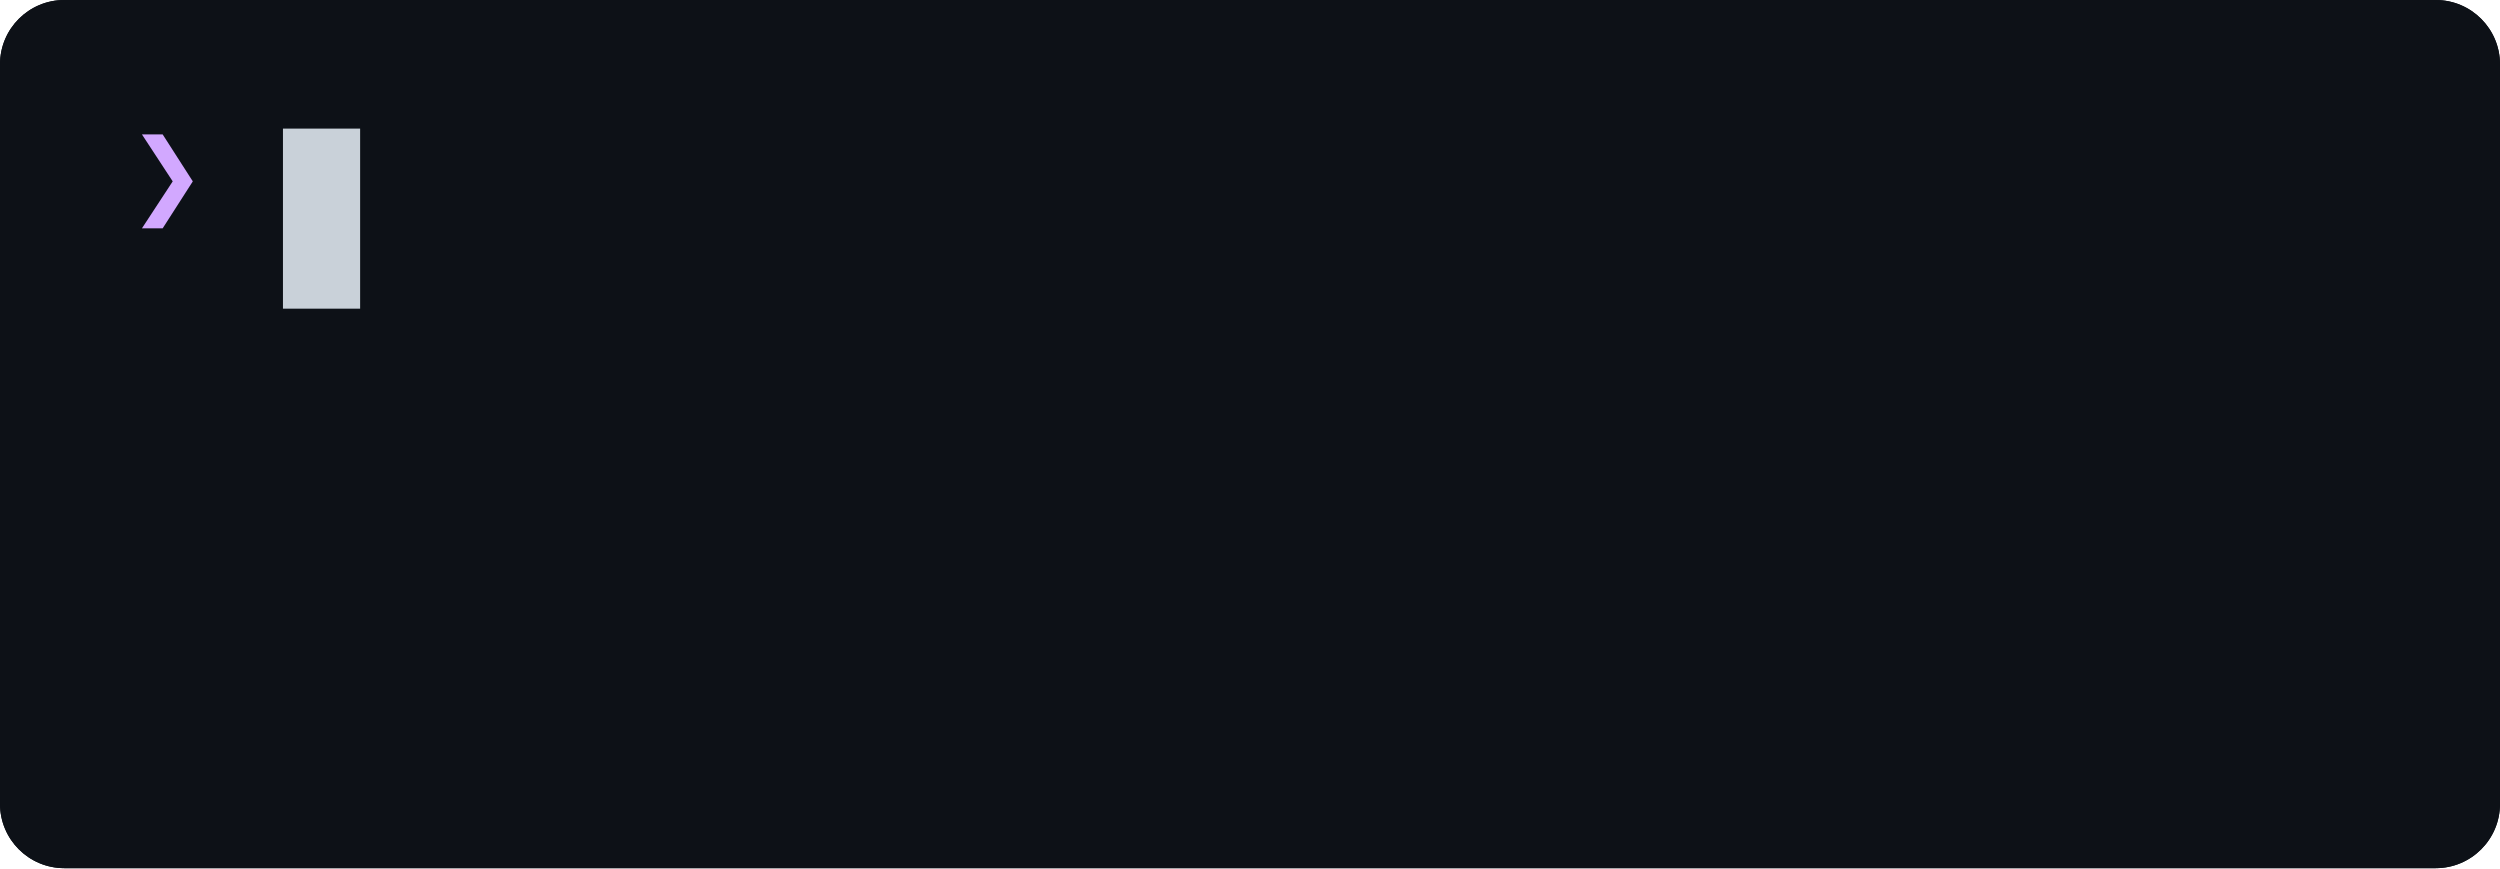
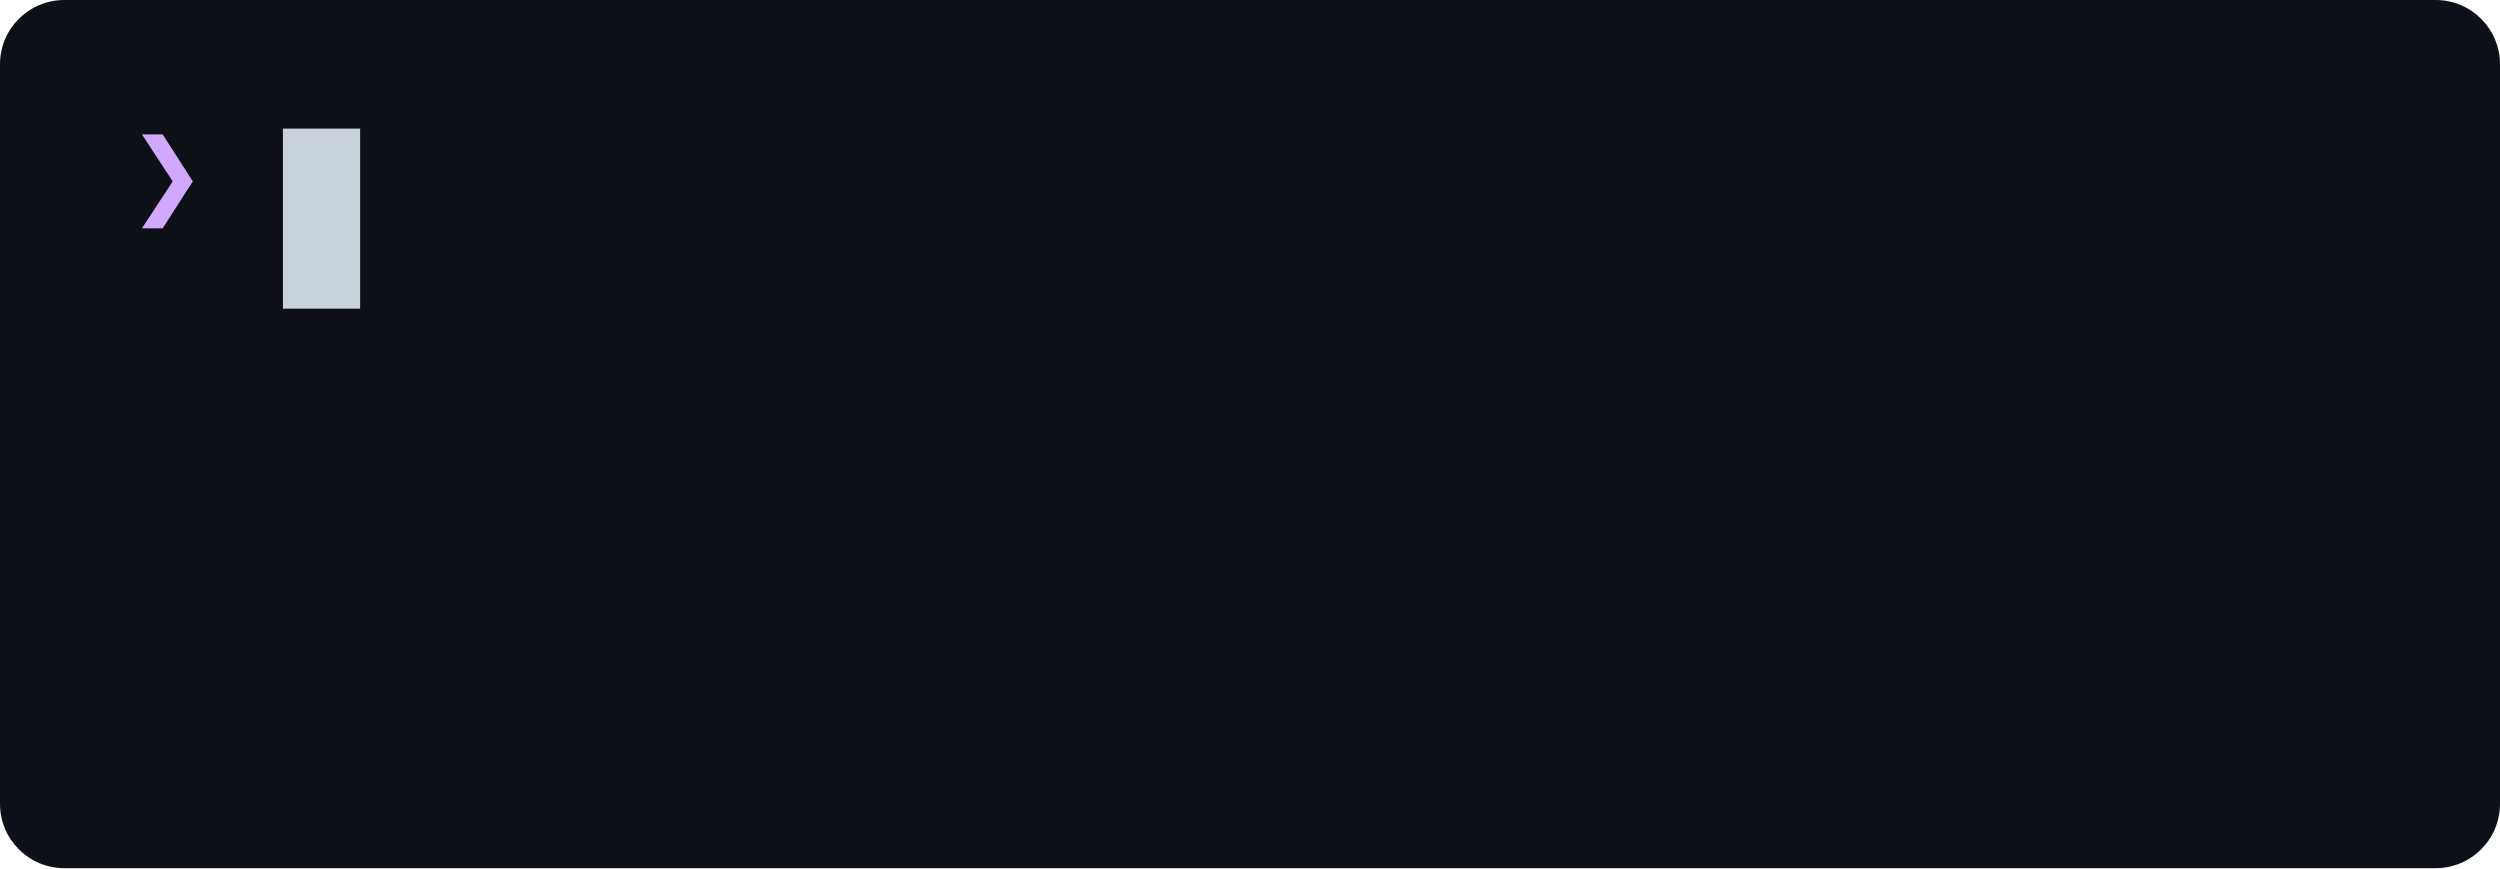
<svg xmlns="http://www.w3.org/2000/svg" width="311" height="108">
  <defs>
    <clipPath id="rounded-corners">
      <rect x="0" y="0" width="311" height="108" rx="8" ry="8" />
    </clipPath>
  </defs>
  <style>
-     
.text {
  font-family: 'SF Mono', 'Monaco', 'Menlo', 'Consolas', monospace;
  font-size: 16px;
  dominant-baseline: text-before-edge;
  text-rendering: geometricPrecision;
  white-space: pre;
}
.bold { font-weight: bold; }
.italic { font-style: italic; }
.uline { text-decoration: underline; }
.strike { text-decoration: line-through; }
.dim { opacity: 0.5; }
.fg { fill: #c9d1d9; }
.f0 { fill: #484f58; }
.f1 { fill: #ff7b72; }
.f2 { fill: #3fb950; }
.f3 { fill: #d29922; }
.f4 { fill: #58a6ff; }
.f5 { fill: #bc8cff; }
.f6 { fill: #39c5cf; }
.f7 { fill: #b1bac4; }
.f8 { fill: #6e7681; }
.f9 { fill: #ffa198; }
.f10 { fill: #56d364; }
.f11 { fill: #e3b341; }
.f12 { fill: #79c0ff; }
.f13 { fill: #d2a8ff; }
.f14 { fill: #56d4dd; }
.f15 { fill: #f0f6fc; }
.bg { fill: #0d1117; }
.b0 { fill: #484f58; }
.b1 { fill: #ff7b72; }
.b2 { fill: #3fb950; }
.b3 { fill: #d29922; }
.b4 { fill: #58a6ff; }
.b5 { fill: #bc8cff; }
.b6 { fill: #39c5cf; }
.b7 { fill: #b1bac4; }
.b8 { fill: #6e7681; }
.b9 { fill: #ffa198; }
.b10 { fill: #56d364; }
.b11 { fill: #e3b341; }
.b12 { fill: #79c0ff; }
.b13 { fill: #d2a8ff; }
.b14 { fill: #56d4dd; }
.b15 { fill: #f0f6fc; }
.cursor { animation: blink 1s step-end infinite; }
@keyframes blink {
  0%, 50% { opacity: 1; }
  50.01%, 100% { opacity: 0; }
}
.cursor-active { opacity: 1; }
- 
  </style>
  <g clip-path="url(#rounded-corners)">
    <rect width="100%" height="100%" fill="#0d1117" rx="8" ry="8" />
-     <g id="frame-0" visibility="visible">
-       <rect class="window-bg" x="0" y="0" width="311" height="108" fill="#0d1117" rx="8" ry="8" />
-       <g class="text-layer">
-         <text class="text f13" x="16" y="16">❯</text>
-       </g>
-       <g class="cursor-layer">
-         <rect class="cursor" x="35.2" y="16" width="9.6" height="22.4" fill="#c9d1d9" />
-       </g>
-       <animate attributeName="visibility" values="visible;hidden;hidden" keyTimes="0;0.009;1" dur="5.88s" repeatCount="indefinite" calcMode="discrete" fill="freeze" />
+     <g id="frame-0">
+       <g class="text-layer">
+         <text class="text f13" x="16" y="16">❯</text>
+       </g>
+       <g class="cursor-layer">
+         <path d="M35.2 16h9.6v22.4H35.2z" fill="#c9d1d9" class="cursor" />
+       </g>
+       <animate attributeName="visibility" values="visible;hidden;hidden" keyTimes="0;0.009;1" dur="5.87s" repeatCount="indefinite" calcMode="discrete" fill="freeze" />
    </g>
    <g id="frame-1" visibility="hidden">
-       <rect class="window-bg" x="0" y="0" width="311" height="108" fill="#0d1117" rx="8" ry="8" />
      <g class="text-layer">
        <text class="text f13" x="16" y="16">❯</text>
        <text class="text fg" x="26" y="16"> '</text>
      </g>
      <g class="cursor-layer">
-         <rect class="cursor-active" x="44.8" y="16" width="9.6" height="22.4" fill="#c9d1d9" />
-       </g>
-       <animate attributeName="visibility" values="hidden;visible;hidden;hidden" keyTimes="0;0.009;0.018;1" dur="5.88s" repeatCount="indefinite" calcMode="discrete" fill="freeze" />
+         <path d="M44.8 16h9.6v22.4H44.8z" fill="#c9d1d9" class="cursor-active" />
+       </g>
+       <animate attributeName="visibility" values="hidden;visible;hidden;hidden" keyTimes="0;0.009;0.018;1" dur="5.87s" repeatCount="indefinite" calcMode="discrete" fill="freeze" />
    </g>
    <g id="frame-2" visibility="hidden">
-       <rect class="window-bg" x="0" y="0" width="311" height="108" fill="#0d1117" rx="8" ry="8" />
      <g class="text-layer">
        <text class="text f13" x="16" y="16">❯</text>
        <text class="text fg" x="26" y="16"> 'T</text>
      </g>
      <g class="cursor-layer">
-         <rect class="cursor-active" x="54.4" y="16" width="9.6" height="22.4" fill="#c9d1d9" />
-       </g>
-       <animate attributeName="visibility" values="hidden;visible;hidden;hidden" keyTimes="0;0.018;0.026;1" dur="5.88s" repeatCount="indefinite" calcMode="discrete" fill="freeze" />
+         <path d="M54.4 16h9.6v22.4H54.4z" fill="#c9d1d9" class="cursor-active" />
+       </g>
+       <animate attributeName="visibility" values="hidden;visible;hidden;hidden" keyTimes="0;0.018;0.027;1" dur="5.87s" repeatCount="indefinite" calcMode="discrete" fill="freeze" />
    </g>
    <g id="frame-3" visibility="hidden">
-       <rect class="window-bg" x="0" y="0" width="311" height="108" fill="#0d1117" rx="8" ry="8" />
      <g class="text-layer">
        <text class="text f13" x="16" y="16">❯</text>
        <text class="text fg" x="26" y="16"> 'Th</text>
      </g>
      <g class="cursor-layer">
-         <rect class="cursor-active" x="64" y="16" width="9.6" height="22.4" fill="#c9d1d9" />
-       </g>
-       <animate attributeName="visibility" values="hidden;visible;hidden;hidden" keyTimes="0;0.026;0.035;1" dur="5.88s" repeatCount="indefinite" calcMode="discrete" fill="freeze" />
+         <path d="M64 16h9.6v22.4H64z" fill="#c9d1d9" class="cursor-active" />
+       </g>
+       <animate attributeName="visibility" values="hidden;visible;hidden;hidden" keyTimes="0;0.027;0.035;1" dur="5.87s" repeatCount="indefinite" calcMode="discrete" fill="freeze" />
    </g>
    <g id="frame-4" visibility="hidden">
-       <rect class="window-bg" x="0" y="0" width="311" height="108" fill="#0d1117" rx="8" ry="8" />
      <g class="text-layer">
        <text class="text f13" x="16" y="16">❯</text>
        <text class="text fg" x="26" y="16"> 'The</text>
      </g>
      <g class="cursor-layer">
-         <rect class="cursor-active" x="73.6" y="16" width="9.6" height="22.4" fill="#c9d1d9" />
-       </g>
-       <animate attributeName="visibility" values="hidden;visible;hidden;hidden" keyTimes="0;0.035;0.044;1" dur="5.88s" repeatCount="indefinite" calcMode="discrete" fill="freeze" />
+         <path d="M73.6 16h9.6v22.4H73.6z" fill="#c9d1d9" class="cursor-active" />
+       </g>
+       <animate attributeName="visibility" values="hidden;visible;hidden;hidden" keyTimes="0;0.035;0.044;1" dur="5.87s" repeatCount="indefinite" calcMode="discrete" fill="freeze" />
    </g>
    <g id="frame-5" visibility="hidden">
-       <rect class="window-bg" x="0" y="0" width="311" height="108" fill="#0d1117" rx="8" ry="8" />
      <g class="text-layer">
        <text class="text f13" x="16" y="16">❯</text>
        <text class="text fg" x="26" y="16"> 'The</text>
      </g>
      <g class="cursor-layer">
-         <rect class="cursor-active" x="83.2" y="16" width="9.6" height="22.4" fill="#c9d1d9" />
-       </g>
-       <animate attributeName="visibility" values="hidden;visible;hidden;hidden" keyTimes="0;0.044;0.053;1" dur="5.88s" repeatCount="indefinite" calcMode="discrete" fill="freeze" />
+         <path d="M83.2 16h9.6v22.4H83.2z" fill="#c9d1d9" class="cursor-active" />
+       </g>
+       <animate attributeName="visibility" values="hidden;visible;hidden;hidden" keyTimes="0;0.044;0.053;1" dur="5.87s" repeatCount="indefinite" calcMode="discrete" fill="freeze" />
    </g>
    <g id="frame-6" visibility="hidden">
-       <rect class="window-bg" x="0" y="0" width="311" height="108" fill="#0d1117" rx="8" ry="8" />
      <g class="text-layer">
        <text class="text f13" x="16" y="16">❯</text>
        <text class="text fg" x="26" y="16"> 'The q</text>
      </g>
      <g class="cursor-layer">
-         <rect class="cursor-active" x="92.8" y="16" width="9.6" height="22.4" fill="#c9d1d9" />
-       </g>
-       <animate attributeName="visibility" values="hidden;visible;hidden;hidden" keyTimes="0;0.053;0.062;1" dur="5.88s" repeatCount="indefinite" calcMode="discrete" fill="freeze" />
+         <path d="M92.8 16h9.6v22.4H92.8z" fill="#c9d1d9" class="cursor-active" />
+       </g>
+       <animate attributeName="visibility" values="hidden;visible;hidden;hidden" keyTimes="0;0.053;0.062;1" dur="5.87s" repeatCount="indefinite" calcMode="discrete" fill="freeze" />
    </g>
    <g id="frame-7" visibility="hidden">
-       <rect class="window-bg" x="0" y="0" width="311" height="108" fill="#0d1117" rx="8" ry="8" />
      <g class="text-layer">
        <text class="text f13" x="16" y="16">❯</text>
        <text class="text fg" x="26" y="16"> 'The qu</text>
      </g>
      <g class="cursor-layer">
-         <rect class="cursor-active" x="102.4" y="16" width="9.6" height="22.4" fill="#c9d1d9" />
-       </g>
-       <animate attributeName="visibility" values="hidden;visible;hidden;hidden" keyTimes="0;0.062;0.07;1" dur="5.88s" repeatCount="indefinite" calcMode="discrete" fill="freeze" />
+         <path d="M102.4 16h9.6v22.4H102.4z" fill="#c9d1d9" class="cursor-active" />
+       </g>
+       <animate attributeName="visibility" values="hidden;visible;hidden;hidden" keyTimes="0;0.062;0.071;1" dur="5.87s" repeatCount="indefinite" calcMode="discrete" fill="freeze" />
    </g>
    <g id="frame-8" visibility="hidden">
-       <rect class="window-bg" x="0" y="0" width="311" height="108" fill="#0d1117" rx="8" ry="8" />
      <g class="text-layer">
        <text class="text f13" x="16" y="16">❯</text>
        <text class="text fg" x="26" y="16"> 'The qui</text>
      </g>
      <g class="cursor-layer">
-         <rect class="cursor-active" x="112" y="16" width="9.6" height="22.4" fill="#c9d1d9" />
-       </g>
-       <animate attributeName="visibility" values="hidden;visible;hidden;hidden" keyTimes="0;0.07;0.079;1" dur="5.88s" repeatCount="indefinite" calcMode="discrete" fill="freeze" />
+         <path d="M112 16h9.6v22.4H112z" fill="#c9d1d9" class="cursor-active" />
+       </g>
+       <animate attributeName="visibility" values="hidden;visible;hidden;hidden" keyTimes="0;0.071;0.079;1" dur="5.87s" repeatCount="indefinite" calcMode="discrete" fill="freeze" />
    </g>
    <g id="frame-9" visibility="hidden">
-       <rect class="window-bg" x="0" y="0" width="311" height="108" fill="#0d1117" rx="8" ry="8" />
      <g class="text-layer">
        <text class="text f13" x="16" y="16">❯</text>
        <text class="text fg" x="26" y="16"> 'The quic</text>
      </g>
      <g class="cursor-layer">
-         <rect class="cursor-active" x="121.6" y="16" width="9.6" height="22.4" fill="#c9d1d9" />
-       </g>
-       <animate attributeName="visibility" values="hidden;visible;hidden;hidden" keyTimes="0;0.079;0.087;1" dur="5.88s" repeatCount="indefinite" calcMode="discrete" fill="freeze" />
+         <path d="M121.6 16h9.6v22.4H121.6z" fill="#c9d1d9" class="cursor-active" />
+       </g>
+       <animate attributeName="visibility" values="hidden;visible;hidden;hidden" keyTimes="0;0.079;0.088;1" dur="5.87s" repeatCount="indefinite" calcMode="discrete" fill="freeze" />
    </g>
    <g id="frame-10" visibility="hidden">
-       <rect class="window-bg" x="0" y="0" width="311" height="108" fill="#0d1117" rx="8" ry="8" />
      <g class="text-layer">
        <text class="text f13" x="16" y="16">❯</text>
        <text class="text fg" x="26" y="16"> 'The quick</text>
      </g>
      <g class="cursor-layer">
-         <rect class="cursor-active" x="131.2" y="16" width="9.6" height="22.4" fill="#c9d1d9" />
-       </g>
-       <animate attributeName="visibility" values="hidden;visible;hidden;hidden" keyTimes="0;0.087;0.096;1" dur="5.88s" repeatCount="indefinite" calcMode="discrete" fill="freeze" />
+         <path d="M131.2 16h9.6v22.4H131.2z" fill="#c9d1d9" class="cursor-active" />
+       </g>
+       <animate attributeName="visibility" values="hidden;visible;hidden;hidden" keyTimes="0;0.088;0.097;1" dur="5.87s" repeatCount="indefinite" calcMode="discrete" fill="freeze" />
    </g>
    <g id="frame-11" visibility="hidden">
-       <rect class="window-bg" x="0" y="0" width="311" height="108" fill="#0d1117" rx="8" ry="8" />
      <g class="text-layer">
        <text class="text f13" x="16" y="16">❯</text>
        <text class="text fg" x="26" y="16"> 'The quick</text>
      </g>
      <g class="cursor-layer">
-         <rect class="cursor-active" x="140.8" y="16" width="9.6" height="22.4" fill="#c9d1d9" />
-       </g>
-       <animate attributeName="visibility" values="hidden;visible;hidden;hidden" keyTimes="0;0.096;0.105;1" dur="5.88s" repeatCount="indefinite" calcMode="discrete" fill="freeze" />
+         <path d="M140.8 16h9.6v22.4H140.8z" fill="#c9d1d9" class="cursor-active" />
+       </g>
+       <animate attributeName="visibility" values="hidden;visible;hidden;hidden" keyTimes="0;0.097;0.106;1" dur="5.87s" repeatCount="indefinite" calcMode="discrete" fill="freeze" />
    </g>
    <g id="frame-12" visibility="hidden">
-       <rect class="window-bg" x="0" y="0" width="311" height="108" fill="#0d1117" rx="8" ry="8" />
      <g class="text-layer">
        <text class="text f13" x="16" y="16">❯</text>
        <text class="text fg" x="26" y="16"> 'The quick b</text>
      </g>
      <g class="cursor-layer">
-         <rect class="cursor-active" x="150.4" y="16" width="9.6" height="22.4" fill="#c9d1d9" />
-       </g>
-       <animate attributeName="visibility" values="hidden;visible;hidden;hidden" keyTimes="0;0.105;0.114;1" dur="5.88s" repeatCount="indefinite" calcMode="discrete" fill="freeze" />
+         <path d="M150.4 16h9.6v22.4H150.4z" fill="#c9d1d9" class="cursor-active" />
+       </g>
+       <animate attributeName="visibility" values="hidden;visible;hidden;hidden" keyTimes="0;0.106;0.115;1" dur="5.87s" repeatCount="indefinite" calcMode="discrete" fill="freeze" />
    </g>
    <g id="frame-13" visibility="hidden">
-       <rect class="window-bg" x="0" y="0" width="311" height="108" fill="#0d1117" rx="8" ry="8" />
      <g class="text-layer">
        <text class="text f13" x="16" y="16">❯</text>
        <text class="text fg" x="26" y="16"> 'The quick br</text>
      </g>
      <g class="cursor-layer">
-         <rect class="cursor-active" x="160" y="16" width="9.6" height="22.4" fill="#c9d1d9" />
-       </g>
-       <animate attributeName="visibility" values="hidden;visible;hidden;hidden" keyTimes="0;0.114;0.122;1" dur="5.88s" repeatCount="indefinite" calcMode="discrete" fill="freeze" />
+         <path d="M160 16h9.6v22.4H160z" fill="#c9d1d9" class="cursor-active" />
+       </g>
+       <animate attributeName="visibility" values="hidden;visible;hidden;hidden" keyTimes="0;0.115;0.123;1" dur="5.87s" repeatCount="indefinite" calcMode="discrete" fill="freeze" />
    </g>
    <g id="frame-14" visibility="hidden">
-       <rect class="window-bg" x="0" y="0" width="311" height="108" fill="#0d1117" rx="8" ry="8" />
      <g class="text-layer">
        <text class="text f13" x="16" y="16">❯</text>
        <text class="text fg" x="26" y="16"> 'The quick bro</text>
      </g>
      <g class="cursor-layer">
-         <rect class="cursor-active" x="169.6" y="16" width="9.6" height="22.4" fill="#c9d1d9" />
-       </g>
-       <animate attributeName="visibility" values="hidden;visible;hidden;hidden" keyTimes="0;0.122;0.131;1" dur="5.88s" repeatCount="indefinite" calcMode="discrete" fill="freeze" />
+         <path d="M169.6 16h9.6v22.4H169.6z" fill="#c9d1d9" class="cursor-active" />
+       </g>
+       <animate attributeName="visibility" values="hidden;visible;hidden;hidden" keyTimes="0;0.123;0.132;1" dur="5.87s" repeatCount="indefinite" calcMode="discrete" fill="freeze" />
    </g>
    <g id="frame-15" visibility="hidden">
-       <rect class="window-bg" x="0" y="0" width="311" height="108" fill="#0d1117" rx="8" ry="8" />
      <g class="text-layer">
        <text class="text f13" x="16" y="16">❯</text>
        <text class="text fg" x="26" y="16"> 'The quick brow</text>
      </g>
      <g class="cursor-layer">
-         <rect class="cursor-active" x="179.2" y="16" width="9.6" height="22.4" fill="#c9d1d9" />
-       </g>
-       <animate attributeName="visibility" values="hidden;visible;hidden;hidden" keyTimes="0;0.131;0.14;1" dur="5.88s" repeatCount="indefinite" calcMode="discrete" fill="freeze" />
+         <path d="M179.2 16h9.6v22.4H179.2z" fill="#c9d1d9" class="cursor-active" />
+       </g>
+       <animate attributeName="visibility" values="hidden;visible;hidden;hidden" keyTimes="0;0.132;0.141;1" dur="5.87s" repeatCount="indefinite" calcMode="discrete" fill="freeze" />
    </g>
    <g id="frame-16" visibility="hidden">
-       <rect class="window-bg" x="0" y="0" width="311" height="108" fill="#0d1117" rx="8" ry="8" />
      <g class="text-layer">
        <text class="text f13" x="16" y="16">❯</text>
        <text class="text fg" x="26" y="16"> 'The quick brown</text>
      </g>
      <g class="cursor-layer">
-         <rect class="cursor-active" x="188.8" y="16" width="9.6" height="22.4" fill="#c9d1d9" />
-       </g>
-       <animate attributeName="visibility" values="hidden;visible;hidden;hidden" keyTimes="0;0.14;0.149;1" dur="5.88s" repeatCount="indefinite" calcMode="discrete" fill="freeze" />
+         <path d="M188.8 16h9.6v22.4H188.8z" fill="#c9d1d9" class="cursor-active" />
+       </g>
+       <animate attributeName="visibility" values="hidden;visible;hidden;hidden" keyTimes="0;0.141;0.149;1" dur="5.87s" repeatCount="indefinite" calcMode="discrete" fill="freeze" />
    </g>
    <g id="frame-17" visibility="hidden">
-       <rect class="window-bg" x="0" y="0" width="311" height="108" fill="#0d1117" rx="8" ry="8" />
      <g class="text-layer">
        <text class="text f13" x="16" y="16">❯</text>
        <text class="text fg" x="26" y="16"> 'The quick brown</text>
      </g>
      <g class="cursor-layer">
-         <rect class="cursor-active" x="198.4" y="16" width="9.6" height="22.4" fill="#c9d1d9" />
-       </g>
-       <animate attributeName="visibility" values="hidden;visible;hidden;hidden" keyTimes="0;0.149;0.158;1" dur="5.88s" repeatCount="indefinite" calcMode="discrete" fill="freeze" />
+         <path d="M198.4 16h9.6v22.4H198.4z" fill="#c9d1d9" class="cursor-active" />
+       </g>
+       <animate attributeName="visibility" values="hidden;visible;hidden;hidden" keyTimes="0;0.149;0.158;1" dur="5.87s" repeatCount="indefinite" calcMode="discrete" fill="freeze" />
    </g>
    <g id="frame-18" visibility="hidden">
-       <rect class="window-bg" x="0" y="0" width="311" height="108" fill="#0d1117" rx="8" ry="8" />
      <g class="text-layer">
        <text class="text f13" x="16" y="16">❯</text>
        <text class="text fg" x="26" y="16"> 'The quick brown f</text>
      </g>
      <g class="cursor-layer">
-         <rect class="cursor-active" x="208" y="16" width="9.6" height="22.4" fill="#c9d1d9" />
-       </g>
-       <animate attributeName="visibility" values="hidden;visible;hidden;hidden" keyTimes="0;0.158;0.166;1" dur="5.88s" repeatCount="indefinite" calcMode="discrete" fill="freeze" />
+         <path d="M208 16h9.6v22.4H208z" fill="#c9d1d9" class="cursor-active" />
+       </g>
+       <animate attributeName="visibility" values="hidden;visible;hidden;hidden" keyTimes="0;0.158;0.167;1" dur="5.87s" repeatCount="indefinite" calcMode="discrete" fill="freeze" />
    </g>
    <g id="frame-19" visibility="hidden">
-       <rect class="window-bg" x="0" y="0" width="311" height="108" fill="#0d1117" rx="8" ry="8" />
      <g class="text-layer">
        <text class="text f13" x="16" y="16">❯</text>
        <text class="text fg" x="26" y="16"> 'The quick brown fo</text>
      </g>
      <g class="cursor-layer">
-         <rect class="cursor-active" x="217.6" y="16" width="9.6" height="22.4" fill="#c9d1d9" />
-       </g>
-       <animate attributeName="visibility" values="hidden;visible;hidden;hidden" keyTimes="0;0.166;0.175;1" dur="5.88s" repeatCount="indefinite" calcMode="discrete" fill="freeze" />
+         <path d="M217.6 16h9.6v22.4H217.6z" fill="#c9d1d9" class="cursor-active" />
+       </g>
+       <animate attributeName="visibility" values="hidden;visible;hidden;hidden" keyTimes="0;0.167;0.176;1" dur="5.87s" repeatCount="indefinite" calcMode="discrete" fill="freeze" />
    </g>
    <g id="frame-20" visibility="hidden">
-       <rect class="window-bg" x="0" y="0" width="311" height="108" fill="#0d1117" rx="8" ry="8" />
      <g class="text-layer">
        <text class="text f13" x="16" y="16">❯</text>
        <text class="text fg" x="26" y="16"> 'The quick brown fox</text>
      </g>
      <g class="cursor-layer">
-         <rect class="cursor-active" x="227.2" y="16" width="9.6" height="22.4" fill="#c9d1d9" />
-       </g>
-       <animate attributeName="visibility" values="hidden;visible;hidden;hidden" keyTimes="0;0.175;0.183;1" dur="5.88s" repeatCount="indefinite" calcMode="discrete" fill="freeze" />
+         <path d="M227.2 16h9.6v22.4H227.2z" fill="#c9d1d9" class="cursor-active" />
+       </g>
+       <animate attributeName="visibility" values="hidden;visible;hidden;hidden" keyTimes="0;0.176;0.184;1" dur="5.87s" repeatCount="indefinite" calcMode="discrete" fill="freeze" />
    </g>
    <g id="frame-21" visibility="hidden">
-       <rect class="window-bg" x="0" y="0" width="311" height="108" fill="#0d1117" rx="8" ry="8" />
-       <g class="text-layer">
-         <text class="text f13" x="16" y="16">❯</text>
-         <text class="text fg" x="26" y="16"> 'The quick brown fox'</text>
-       </g>
-       <g class="cursor-layer">
-         <rect class="cursor-active" x="236.8" y="16" width="9.6" height="22.4" fill="#c9d1d9" />
-       </g>
-       <animate attributeName="visibility" values="hidden;visible;hidden;hidden" keyTimes="0;0.183;0.183;1" dur="5.88s" repeatCount="indefinite" calcMode="discrete" fill="freeze" />
+       <g class="text-layer">
+         <text class="text f13" x="16" y="16">❯</text>
+         <text class="text fg" x="26" y="16"> 'The quick brown fox'</text>
+       </g>
+       <g class="cursor-layer">
+         <path d="M236.8 16h9.6v22.4H236.8z" fill="#c9d1d9" class="cursor-active" />
+       </g>
+       <animate attributeName="visibility" values="hidden;visible;hidden;hidden" keyTimes="0;0.184;0.184;1" dur="5.87s" repeatCount="indefinite" calcMode="discrete" fill="freeze" />
    </g>
    <g id="frame-22" visibility="hidden">
-       <rect class="window-bg" x="0" y="0" width="311" height="108" fill="#0d1117" rx="8" ry="8" />
-       <g class="text-layer">
-         <text class="text f13" x="16" y="16">❯</text>
-         <text class="text fg" x="26" y="16"> 'The quick brown fox'</text>
-       </g>
-       <g class="cursor-layer">
-         <rect class="cursor" x="236.8" y="16" width="9.6" height="22.4" fill="#c9d1d9" />
-       </g>
-       <animate attributeName="visibility" values="hidden;visible;hidden;hidden" keyTimes="0;0.183;0.269;1" dur="5.88s" repeatCount="indefinite" calcMode="discrete" fill="freeze" />
+       <g class="text-layer">
+         <text class="text f13" x="16" y="16">❯</text>
+         <text class="text fg" x="26" y="16"> 'The quick brown fox'</text>
+       </g>
+       <g class="cursor-layer">
+         <path d="M236.8 16h9.6v22.4H236.8z" fill="#c9d1d9" class="cursor" />
+       </g>
+       <animate attributeName="visibility" values="hidden;visible;hidden;hidden" keyTimes="0;0.184;0.28;1" dur="5.87s" repeatCount="indefinite" calcMode="discrete" fill="freeze" />
    </g>
    <g id="frame-23" visibility="hidden">
-       <rect class="window-bg" x="0" y="0" width="311" height="108" fill="#0d1117" rx="8" ry="8" />
-       <g class="text-layer">
-         <text class="text f13" x="16" y="16">❯</text>
-         <text class="text fg" x="26" y="16"> 'The quick brown fox'</text>
-       </g>
-       <g class="cursor-layer">
-         <rect class="cursor" x="236.8" y="16" width="9.6" height="22.4" fill="#c9d1d9" />
-       </g>
-       <animate attributeName="visibility" values="hidden;visible;hidden;hidden" keyTimes="0;0.269;0.279;1" dur="5.88s" repeatCount="indefinite" calcMode="discrete" fill="freeze" />
+       <g class="text-layer">
+         <text class="text f13" x="16" y="16">❯</text>
+         <text class="text fg" x="26" y="16"> 'The quick brown fox'</text>
+       </g>
+       <g class="selection-layer">
+         <path d="M227.2 16h9.6v22.4H227.2z" fill="#264f78" />
+       </g>
+       <g class="cursor-layer">
+         <path d="M227.2 16h9.6v22.4H227.2z" fill="#c9d1d9" class="cursor-active" />
+       </g>
+       <animate attributeName="visibility" values="hidden;visible;hidden;hidden" keyTimes="0;0.28;0.29;1" dur="5.87s" repeatCount="indefinite" calcMode="discrete" fill="freeze" />
    </g>
    <g id="frame-24" visibility="hidden">
-       <rect class="window-bg" x="0" y="0" width="311" height="108" fill="#0d1117" rx="8" ry="8" />
      <g class="text-layer">
        <text class="text f13" x="16" y="16">❯</text>
        <text class="text fg" x="26" y="16"> 'The quick brown fox'</text>
      </g>
      <g class="selection-layer">
-         <rect x="227.2" y="16" width="9.6" height="22.4" fill="#264f78" opacity="0.5" />
-       </g>
-       <g class="cursor-layer">
-         <rect class="cursor-active" x="227.2" y="16" width="9.6" height="22.4" fill="#c9d1d9" />
-       </g>
-       <animate attributeName="visibility" values="hidden;visible;hidden;hidden" keyTimes="0;0.279;0.288;1" dur="5.88s" repeatCount="indefinite" calcMode="discrete" fill="freeze" />
+         <path d="M217.6 16h19.2v22.4H217.6z" fill="#264f78" />
+       </g>
+       <g class="cursor-layer">
+         <path d="M217.6 16h9.6v22.4H217.6z" fill="#c9d1d9" class="cursor-active" />
+       </g>
+       <animate attributeName="visibility" values="hidden;visible;hidden;hidden" keyTimes="0;0.29;0.3;1" dur="5.87s" repeatCount="indefinite" calcMode="discrete" fill="freeze" />
    </g>
    <g id="frame-25" visibility="hidden">
-       <rect class="window-bg" x="0" y="0" width="311" height="108" fill="#0d1117" rx="8" ry="8" />
      <g class="text-layer">
        <text class="text f13" x="16" y="16">❯</text>
        <text class="text fg" x="26" y="16"> 'The quick brown fox'</text>
      </g>
      <g class="selection-layer">
-         <rect x="217.6" y="16" width="19.2" height="22.4" fill="#264f78" opacity="0.5" />
-       </g>
-       <g class="cursor-layer">
-         <rect class="cursor-active" x="217.6" y="16" width="9.6" height="22.4" fill="#c9d1d9" />
-       </g>
-       <animate attributeName="visibility" values="hidden;visible;hidden;hidden" keyTimes="0;0.288;0.298;1" dur="5.88s" repeatCount="indefinite" calcMode="discrete" fill="freeze" />
+         <path d="M208 16h28.8v22.4H208z" fill="#264f78" />
+       </g>
+       <g class="cursor-layer">
+         <path d="M208 16h9.6v22.4H208z" fill="#c9d1d9" class="cursor-active" />
+       </g>
+       <animate attributeName="visibility" values="hidden;visible;hidden;hidden" keyTimes="0;0.3;0.309;1" dur="5.87s" repeatCount="indefinite" calcMode="discrete" fill="freeze" />
    </g>
    <g id="frame-26" visibility="hidden">
-       <rect class="window-bg" x="0" y="0" width="311" height="108" fill="#0d1117" rx="8" ry="8" />
      <g class="text-layer">
        <text class="text f13" x="16" y="16">❯</text>
        <text class="text fg" x="26" y="16"> 'The quick brown fox'</text>
      </g>
      <g class="selection-layer">
-         <rect x="208" y="16" width="28.8" height="22.4" fill="#264f78" opacity="0.5" />
-       </g>
-       <g class="cursor-layer">
-         <rect class="cursor-active" x="208" y="16" width="9.6" height="22.4" fill="#c9d1d9" />
-       </g>
-       <animate attributeName="visibility" values="hidden;visible;hidden;hidden" keyTimes="0;0.298;0.307;1" dur="5.88s" repeatCount="indefinite" calcMode="discrete" fill="freeze" />
+         <path d="M198.4 16h38.4v22.4H198.4z" fill="#264f78" />
+       </g>
+       <g class="cursor-layer">
+         <path d="M198.4 16h9.6v22.4H198.4z" fill="#c9d1d9" class="cursor-active" />
+       </g>
+       <animate attributeName="visibility" values="hidden;visible;hidden;hidden" keyTimes="0;0.309;0.396;1" dur="5.87s" repeatCount="indefinite" calcMode="discrete" fill="freeze" />
    </g>
    <g id="frame-27" visibility="hidden">
-       <rect class="window-bg" x="0" y="0" width="311" height="108" fill="#0d1117" rx="8" ry="8" />
      <g class="text-layer">
        <text class="text f13" x="16" y="16">❯</text>
        <text class="text fg" x="26" y="16"> 'The quick brown fox'</text>
      </g>
      <g class="selection-layer">
-         <rect x="198.4" y="16" width="38.4" height="22.4" fill="#264f78" opacity="0.5" />
-       </g>
-       <g class="cursor-layer">
-         <rect class="cursor-active" x="198.4" y="16" width="9.6" height="22.4" fill="#c9d1d9" />
-       </g>
-       <animate attributeName="visibility" values="hidden;visible;hidden;hidden" keyTimes="0;0.307;0.393;1" dur="5.88s" repeatCount="indefinite" calcMode="discrete" fill="freeze" />
+         <path d="M198.4 16h38.4v22.4H198.4z" fill="#264f78" />
+       </g>
+       <g class="cursor-layer">
+         <path d="M198.4 16h9.6v22.4H198.4z" fill="#c9d1d9" class="cursor" />
+       </g>
+       <animate attributeName="visibility" values="hidden;visible;hidden;hidden" keyTimes="0;0.396;0.405;1" dur="5.87s" repeatCount="indefinite" calcMode="discrete" fill="freeze" />
    </g>
    <g id="frame-28" visibility="hidden">
-       <rect class="window-bg" x="0" y="0" width="311" height="108" fill="#0d1117" rx="8" ry="8" />
-       <g class="text-layer">
-         <text class="text f13" x="16" y="16">❯</text>
-         <text class="text fg" x="26" y="16"> 'The quick brown fox'</text>
-       </g>
-       <g class="selection-layer">
-         <rect x="198.4" y="16" width="38.4" height="22.4" fill="#264f78" opacity="0.5" />
-       </g>
-       <g class="cursor-layer">
-         <rect class="cursor" x="198.4" y="16" width="9.6" height="22.4" fill="#c9d1d9" />
-       </g>
-       <animate attributeName="visibility" values="hidden;visible;hidden;hidden" keyTimes="0;0.393;0.403;1" dur="5.88s" repeatCount="indefinite" calcMode="discrete" fill="freeze" />
+       <g class="text-layer">
+         <text class="text f13" x="16" y="16">❯</text>
+         <text class="text fg" x="26" y="16"> 'The quick brown fox'</text>
+       </g>
+       <g class="cursor-layer">
+         <path d="M35.2 16h9.6v22.4H35.2z" fill="#c9d1d9" class="cursor-active" />
+       </g>
+       <animate attributeName="visibility" values="hidden;visible;hidden;hidden" keyTimes="0;0.405;0.491;1" dur="5.87s" repeatCount="indefinite" calcMode="discrete" fill="freeze" />
    </g>
    <g id="frame-29" visibility="hidden">
-       <rect class="window-bg" x="0" y="0" width="311" height="108" fill="#0d1117" rx="8" ry="8" />
-       <g class="text-layer">
-         <text class="text f13" x="16" y="16">❯</text>
-         <text class="text fg" x="26" y="16"> 'The quick brown fox'</text>
-       </g>
-       <g class="cursor-layer">
-         <rect class="cursor-active" x="35.2" y="16" width="9.6" height="22.4" fill="#c9d1d9" />
-       </g>
-       <animate attributeName="visibility" values="hidden;visible;hidden;hidden" keyTimes="0;0.403;0.488;1" dur="5.88s" repeatCount="indefinite" calcMode="discrete" fill="freeze" />
+       <g class="text-layer">
+         <text class="text f13" x="16" y="16">❯</text>
+         <text class="text fg" x="26" y="16"> 'The quick brown fox'</text>
+       </g>
+       <g class="cursor-layer">
+         <path d="M35.2 16h9.6v22.4H35.2z" fill="#c9d1d9" class="cursor" />
+       </g>
+       <animate attributeName="visibility" values="hidden;visible;hidden;hidden" keyTimes="0;0.491;0.501;1" dur="5.87s" repeatCount="indefinite" calcMode="discrete" fill="freeze" />
    </g>
    <g id="frame-30" visibility="hidden">
-       <rect class="window-bg" x="0" y="0" width="311" height="108" fill="#0d1117" rx="8" ry="8" />
-       <g class="text-layer">
-         <text class="text f13" x="16" y="16">❯</text>
-         <text class="text fg" x="26" y="16"> 'The quick brown fox'</text>
-       </g>
-       <g class="cursor-layer">
-         <rect class="cursor" x="35.2" y="16" width="9.6" height="22.4" fill="#c9d1d9" />
-       </g>
-       <animate attributeName="visibility" values="hidden;visible;hidden;hidden" keyTimes="0;0.488;0.498;1" dur="5.88s" repeatCount="indefinite" calcMode="discrete" fill="freeze" />
+       <g class="text-layer">
+         <text class="text f13" x="16" y="16">❯</text>
+         <text class="text fg" x="26" y="16"> e'The quick brown fox'</text>
+       </g>
+       <g class="cursor-layer">
+         <path d="M44.8 16h9.6v22.4H44.8z" fill="#c9d1d9" class="cursor-active" />
+       </g>
+       <animate attributeName="visibility" values="hidden;visible;hidden;hidden" keyTimes="0;0.501;0.509;1" dur="5.87s" repeatCount="indefinite" calcMode="discrete" fill="freeze" />
    </g>
    <g id="frame-31" visibility="hidden">
-       <rect class="window-bg" x="0" y="0" width="311" height="108" fill="#0d1117" rx="8" ry="8" />
-       <g class="text-layer">
-         <text class="text f13" x="16" y="16">❯</text>
-         <text class="text fg" x="26" y="16"> e'The quick brown fox'</text>
-       </g>
-       <g class="cursor-layer">
-         <rect class="cursor-active" x="44.8" y="16" width="9.6" height="22.4" fill="#c9d1d9" />
-       </g>
-       <animate attributeName="visibility" values="hidden;visible;hidden;hidden" keyTimes="0;0.498;0.507;1" dur="5.88s" repeatCount="indefinite" calcMode="discrete" fill="freeze" />
+       <g class="text-layer">
+         <text class="text f13" x="16" y="16">❯</text>
+         <text class="text fg" x="26" y="16"> ec'The quick brown fox'</text>
+       </g>
+       <g class="cursor-layer">
+         <path d="M54.4 16h9.6v22.4H54.4z" fill="#c9d1d9" class="cursor-active" />
+       </g>
+       <animate attributeName="visibility" values="hidden;visible;hidden;hidden" keyTimes="0;0.509;0.518;1" dur="5.87s" repeatCount="indefinite" calcMode="discrete" fill="freeze" />
    </g>
    <g id="frame-32" visibility="hidden">
-       <rect class="window-bg" x="0" y="0" width="311" height="108" fill="#0d1117" rx="8" ry="8" />
-       <g class="text-layer">
-         <text class="text f13" x="16" y="16">❯</text>
-         <text class="text fg" x="26" y="16"> ec'The quick brown fox'</text>
-       </g>
-       <g class="cursor-layer">
-         <rect class="cursor-active" x="54.4" y="16" width="9.6" height="22.4" fill="#c9d1d9" />
-       </g>
-       <animate attributeName="visibility" values="hidden;visible;hidden;hidden" keyTimes="0;0.507;0.515;1" dur="5.88s" repeatCount="indefinite" calcMode="discrete" fill="freeze" />
+       <g class="text-layer">
+         <text class="text f13" x="16" y="16">❯</text>
+         <text class="text fg" x="26" y="16"> ech'The quick brown fox'</text>
+       </g>
+       <g class="cursor-layer">
+         <path d="M64 16h9.6v22.4H64z" fill="#c9d1d9" class="cursor-active" />
+       </g>
+       <animate attributeName="visibility" values="hidden;visible;hidden;hidden" keyTimes="0;0.518;0.527;1" dur="5.87s" repeatCount="indefinite" calcMode="discrete" fill="freeze" />
    </g>
    <g id="frame-33" visibility="hidden">
-       <rect class="window-bg" x="0" y="0" width="311" height="108" fill="#0d1117" rx="8" ry="8" />
-       <g class="text-layer">
-         <text class="text f13" x="16" y="16">❯</text>
-         <text class="text fg" x="26" y="16"> ech'The quick brown fox'</text>
-       </g>
-       <g class="cursor-layer">
-         <rect class="cursor-active" x="64" y="16" width="9.6" height="22.4" fill="#c9d1d9" />
-       </g>
-       <animate attributeName="visibility" values="hidden;visible;hidden;hidden" keyTimes="0;0.515;0.524;1" dur="5.88s" repeatCount="indefinite" calcMode="discrete" fill="freeze" />
+       <g class="text-layer">
+         <text class="text f13" x="16" y="16">❯</text>
+         <text class="text fg" x="26" y="16"> echo'The quick brown fox'</text>
+       </g>
+       <g class="cursor-layer">
+         <path d="M73.6 16h9.6v22.4H73.6z" fill="#c9d1d9" class="cursor-active" />
+       </g>
+       <animate attributeName="visibility" values="hidden;visible;hidden;hidden" keyTimes="0;0.527;0.536;1" dur="5.87s" repeatCount="indefinite" calcMode="discrete" fill="freeze" />
    </g>
    <g id="frame-34" visibility="hidden">
-       <rect class="window-bg" x="0" y="0" width="311" height="108" fill="#0d1117" rx="8" ry="8" />
-       <g class="text-layer">
-         <text class="text f13" x="16" y="16">❯</text>
-         <text class="text fg" x="26" y="16"> echo'The quick brown fox'</text>
-       </g>
-       <g class="cursor-layer">
-         <rect class="cursor-active" x="73.6" y="16" width="9.6" height="22.4" fill="#c9d1d9" />
-       </g>
-       <animate attributeName="visibility" values="hidden;visible;hidden;hidden" keyTimes="0;0.524;0.533;1" dur="5.88s" repeatCount="indefinite" calcMode="discrete" fill="freeze" />
+       <g class="text-layer">
+         <text class="text f13" x="16" y="16">❯</text>
+         <text class="text fg" x="26" y="16"> echo 'The quick brown fox'</text>
+       </g>
+       <g class="cursor-layer">
+         <path d="M83.2 16h9.6v22.4H83.2z" fill="#c9d1d9" class="cursor-active" />
+       </g>
+       <animate attributeName="visibility" values="hidden;visible;hidden;hidden" keyTimes="0;0.536;0.535;1" dur="5.87s" repeatCount="indefinite" calcMode="discrete" fill="freeze" />
    </g>
    <g id="frame-35" visibility="hidden">
-       <rect class="window-bg" x="0" y="0" width="311" height="108" fill="#0d1117" rx="8" ry="8" />
-       <g class="text-layer">
-         <text class="text f13" x="16" y="16">❯</text>
-         <text class="text fg" x="26" y="16"> echo 'The quick brown fox'</text>
-       </g>
-       <g class="cursor-layer">
-         <rect class="cursor-active" x="83.2" y="16" width="9.6" height="22.4" fill="#c9d1d9" />
-       </g>
-       <animate attributeName="visibility" values="hidden;visible;hidden;hidden" keyTimes="0;0.533;0.532;1" dur="5.88s" repeatCount="indefinite" calcMode="discrete" fill="freeze" />
+       <g class="text-layer">
+         <text class="text f13" x="16" y="16">❯</text>
+         <text class="text fg" x="26" y="16"> echo 'The quick brown fox'</text>
+       </g>
+       <g class="cursor-layer">
+         <path d="M83.2 16h9.6v22.4H83.2z" fill="#c9d1d9" class="cursor" />
+       </g>
+       <animate attributeName="visibility" values="hidden;visible;hidden;hidden" keyTimes="0;0.535;0.639;1" dur="5.87s" repeatCount="indefinite" calcMode="discrete" fill="freeze" />
    </g>
    <g id="frame-36" visibility="hidden">
-       <rect class="window-bg" x="0" y="0" width="311" height="108" fill="#0d1117" rx="8" ry="8" />
-       <g class="text-layer">
-         <text class="text f13" x="16" y="16">❯</text>
-         <text class="text fg" x="26" y="16"> echo 'The quick brown fox'</text>
-       </g>
-       <g class="cursor-layer">
-         <rect class="cursor" x="83.2" y="16" width="9.6" height="22.4" fill="#c9d1d9" />
-       </g>
-       <animate attributeName="visibility" values="hidden;visible;hidden;hidden" keyTimes="0;0.532;0.618;1" dur="5.88s" repeatCount="indefinite" calcMode="discrete" fill="freeze" />
+       <g class="text-layer">
+         <text class="text f13" x="16" y="16">❯</text>
+         <text class="text fg" x="26" y="16"> echo 'The quick brown fox'</text>
+       </g>
+       <animate attributeName="visibility" values="hidden;visible;hidden;hidden" keyTimes="0;0.639;0.64;1" dur="5.87s" repeatCount="indefinite" calcMode="discrete" fill="freeze" />
    </g>
    <g id="frame-37" visibility="hidden">
-       <rect class="window-bg" x="0" y="0" width="311" height="108" fill="#0d1117" rx="8" ry="8" />
-       <g class="text-layer">
-         <text class="text f13" x="16" y="16">❯</text>
-         <text class="text fg" x="26" y="16"> echo 'The quick brown fox'</text>
-       </g>
-       <g class="cursor-layer">
-         <rect class="cursor" x="83.2" y="16" width="9.6" height="22.4" fill="#c9d1d9" />
-       </g>
-       <animate attributeName="visibility" values="hidden;visible;hidden;hidden" keyTimes="0;0.618;0.636;1" dur="5.88s" repeatCount="indefinite" calcMode="discrete" fill="freeze" />
+       <g class="text-layer">
+         <text class="text f13" x="16" y="16">❯</text>
+         <text class="text fg" x="26" y="16"> echo 'The quick brown fox'</text>
+         <text class="text fg" x="16" y="38.4">The quick brown fox</text>
+       </g>
+       <animate attributeName="visibility" values="hidden;visible;hidden;hidden" keyTimes="0;0.64;0.658;1" dur="5.87s" repeatCount="indefinite" calcMode="discrete" fill="freeze" />
    </g>
    <g id="frame-38" visibility="hidden">
-       <rect class="window-bg" x="0" y="0" width="311" height="108" fill="#0d1117" rx="8" ry="8" />
-       <g class="text-layer">
-         <text class="text f13" x="16" y="16">❯</text>
-         <text class="text fg" x="26" y="16"> echo 'The quick brown fox'</text>
-       </g>
-       <animate attributeName="visibility" values="hidden;visible;hidden;hidden" keyTimes="0;0.636;0.638;1" dur="5.88s" repeatCount="indefinite" calcMode="discrete" fill="freeze" />
-     </g>
-     <g id="frame-39" visibility="hidden">
-       <rect class="window-bg" x="0" y="0" width="311" height="108" fill="#0d1117" rx="8" ry="8" />
-       <g class="text-layer">
-         <text class="text f13" x="16" y="16">❯</text>
-         <text class="text fg" x="26" y="16"> echo 'The quick brown fox'</text>
-         <text class="text fg" x="16" y="38.4">The quick brown fox</text>
-       </g>
-       <animate attributeName="visibility" values="hidden;visible;hidden;hidden" keyTimes="0;0.638;0.657;1" dur="5.88s" repeatCount="indefinite" calcMode="discrete" fill="freeze" />
-     </g>
-     <g id="frame-40" visibility="hidden">
-       <rect class="window-bg" x="0" y="0" width="311" height="108" fill="#0d1117" rx="8" ry="8" />
      <g class="text-layer">
        <text class="text f13" x="16" y="16">❯</text>
        <text class="text fg" x="26" y="16"> echo 'The quick brown fox'</text>
        <text class="text fg" x="16" y="38.4">The quick brown fox</text>
        <text class="text f13" x="16" y="60.8">❯</text>
      </g>
      <g class="cursor-layer">
-         <rect class="cursor" x="35.2" y="60.8" width="9.6" height="22.4" fill="#c9d1d9" />
-       </g>
-       <animate attributeName="visibility" values="hidden;visible;hidden;hidden" keyTimes="0;0.657;0.829;1" dur="5.88s" repeatCount="indefinite" calcMode="discrete" fill="freeze" />
-     </g>
-     <g id="frame-41" visibility="hidden">
-       <rect class="window-bg" x="0" y="0" width="311" height="108" fill="#0d1117" rx="8" ry="8" />
+         <path d="M35.2 60.8h9.6v22.4H35.2z" fill="#c9d1d9" class="cursor" />
+       </g>
+       <animate attributeName="visibility" values="hidden;visible;hidden;hidden" keyTimes="0;0.658;0.83;1" dur="5.87s" repeatCount="indefinite" calcMode="discrete" fill="freeze" />
+     </g>
+     <g id="frame-39" visibility="hidden">
      <g class="text-layer">
        <text class="text f13" x="16" y="16">❯</text>
        <text class="text fg" x="26" y="16"> echo 'The quick brown fox'</text>
        <text class="text fg" x="16" y="38.4">The quick brown fox</text>
        <text class="text f13" x="16" y="60.8">❯</text>
      </g>
      <g class="cursor-layer">
-         <rect class="cursor" x="35.2" y="60.8" width="9.6" height="22.4" fill="#c9d1d9" />
-       </g>
-       <animate attributeName="visibility" values="hidden;visible;hidden;hidden" keyTimes="0;0.829;0.83;1" dur="5.88s" repeatCount="indefinite" calcMode="discrete" fill="freeze" />
-     </g>
-     <g id="frame-42" visibility="hidden">
-       <rect class="window-bg" x="0" y="0" width="311" height="108" fill="#0d1117" rx="8" ry="8" />
-       <g class="text-layer">
-         <text class="text f13" x="16" y="16">❯</text>
-         <text class="text fg" x="26" y="16"> echo 'The quick brown fox'</text>
-         <text class="text fg" x="16" y="38.4">The quick brown fox</text>
-         <text class="text f13" x="16" y="60.8">❯</text>
-       </g>
-       <g class="cursor-layer">
-         <rect class="cursor" x="35.2" y="60.8" width="9.6" height="22.4" fill="#c9d1d9" />
-       </g>
-       <animate attributeName="visibility" values="hidden;visible;visible" keyTimes="0;0.83;1" dur="5.88s" repeatCount="indefinite" calcMode="discrete" fill="freeze" />
+         <path d="M35.2 60.8h9.6v22.4H35.2z" fill="#c9d1d9" class="cursor" />
+       </g>
+       <animate attributeName="visibility" values="hidden;visible;visible" keyTimes="0;0.83;1" dur="5.87s" repeatCount="indefinite" calcMode="discrete" fill="freeze" />
    </g>
  </g>
</svg>
